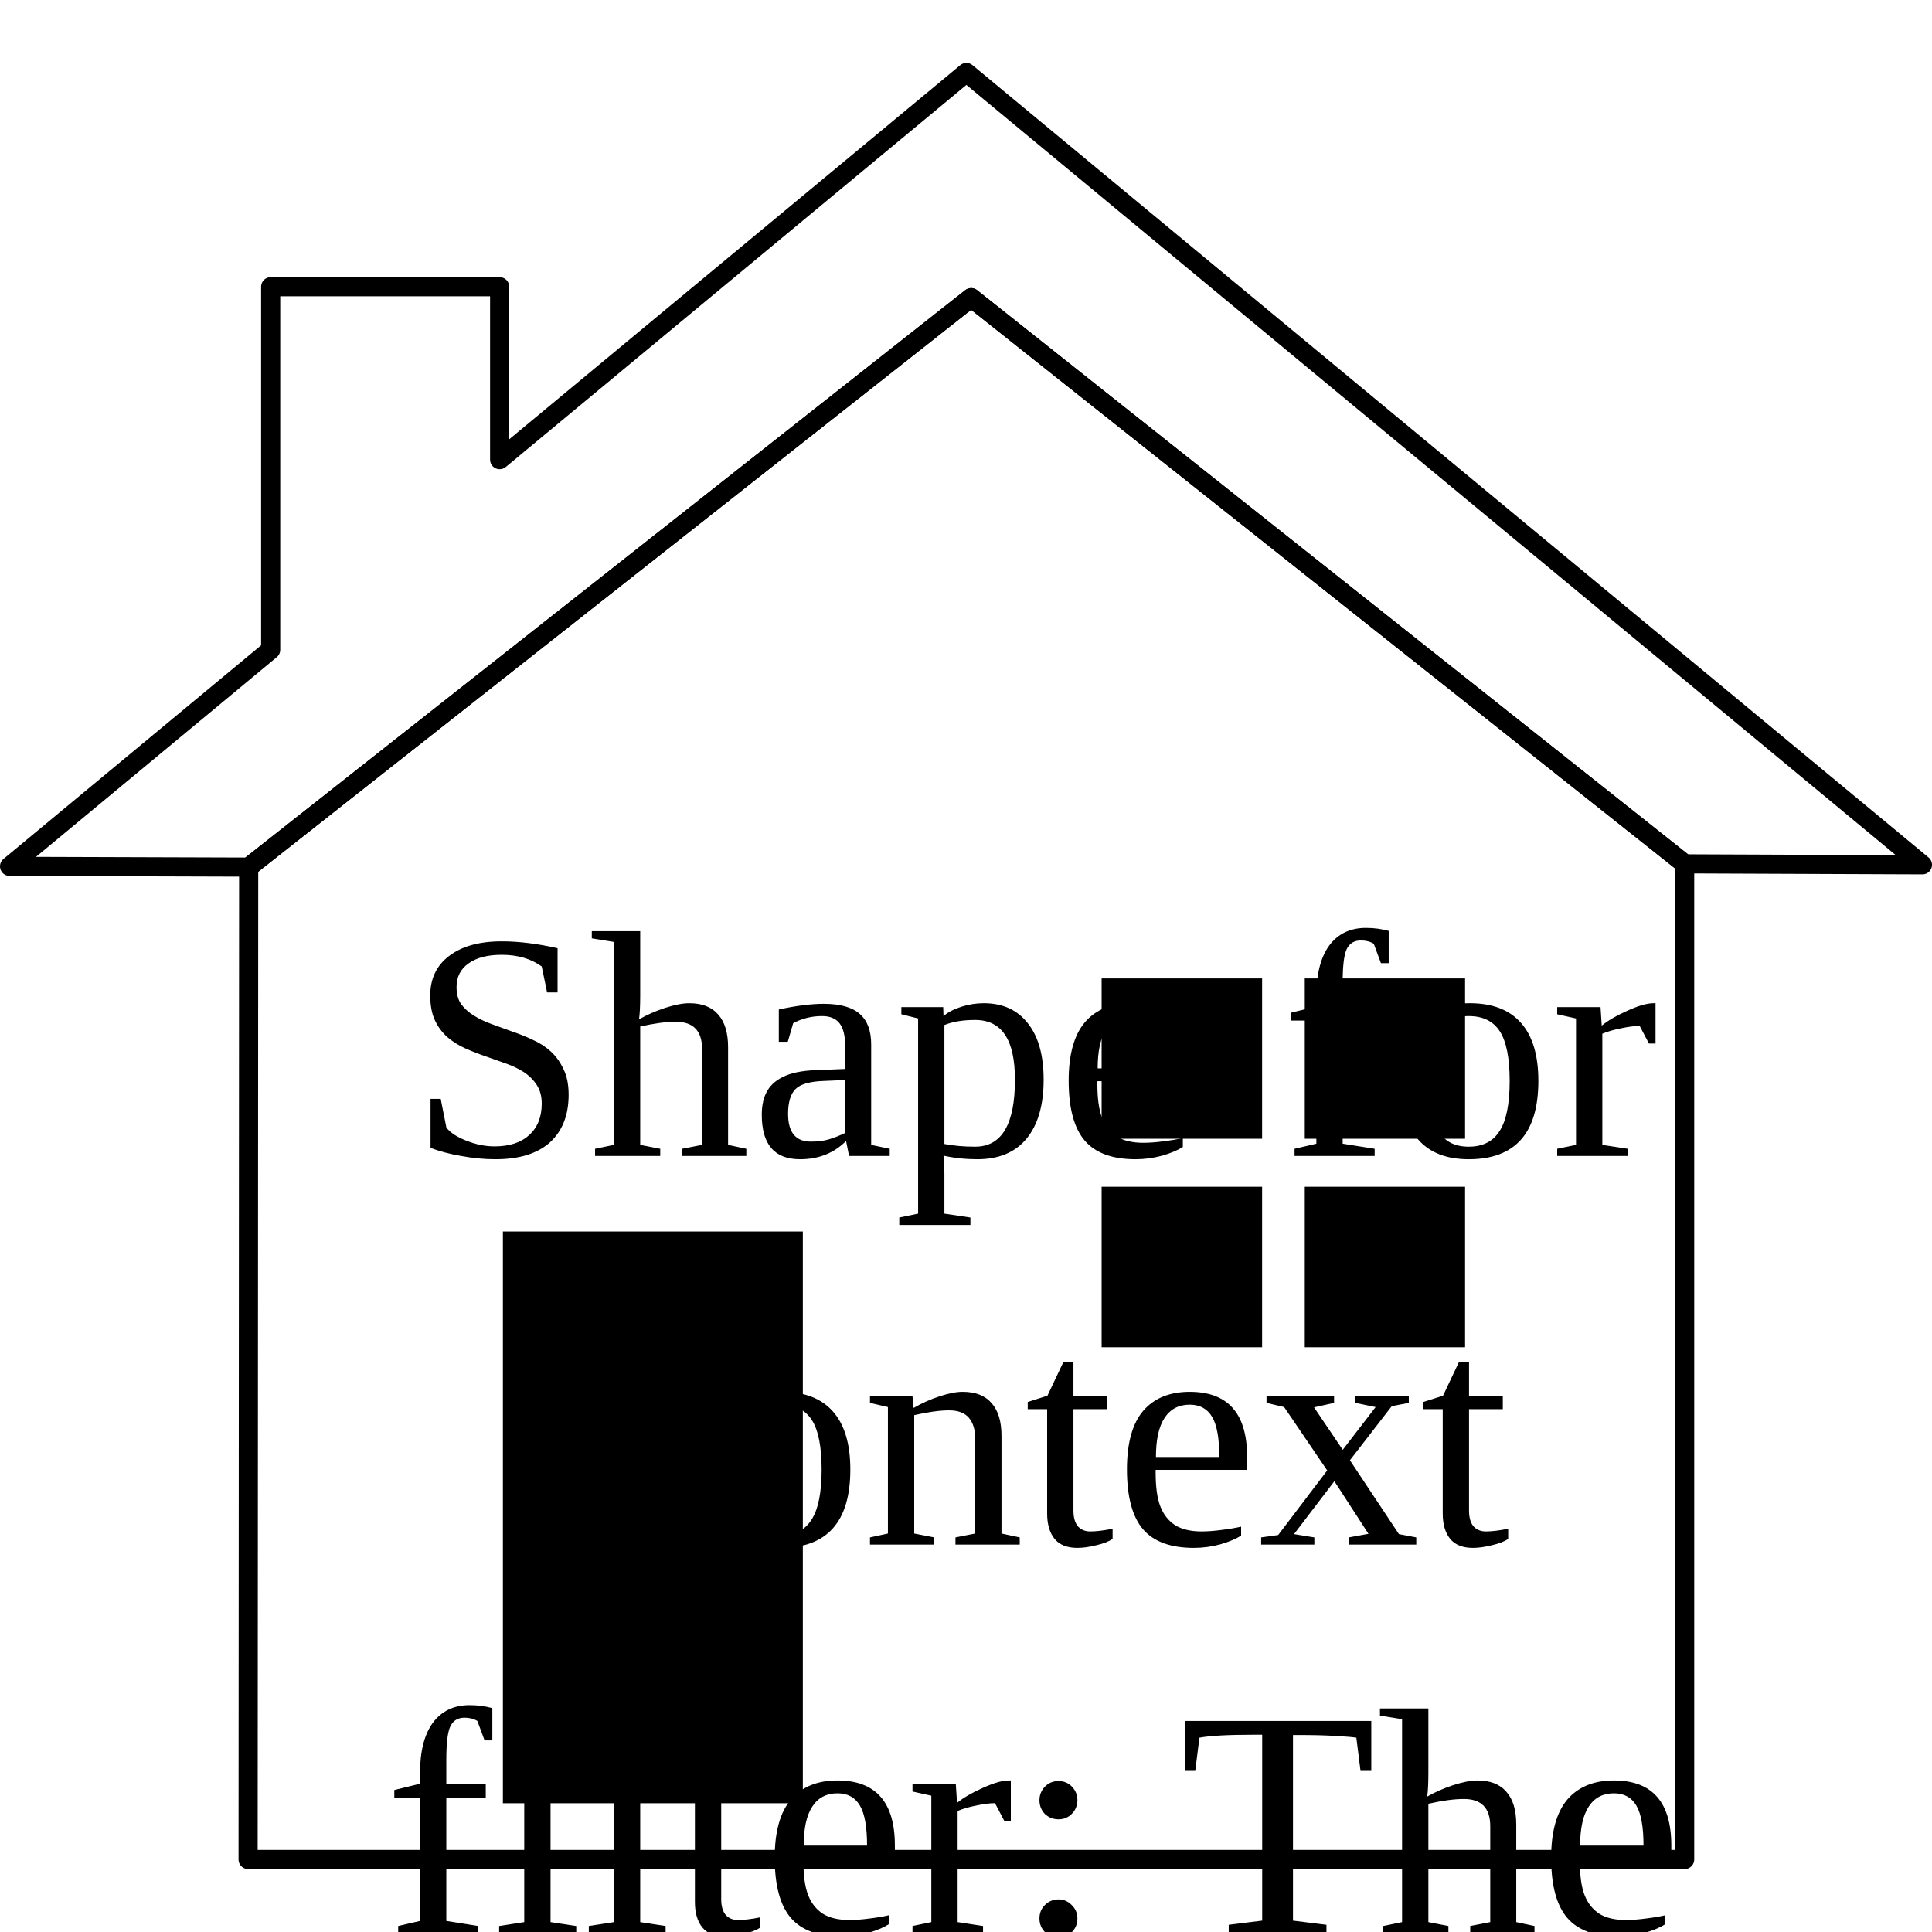
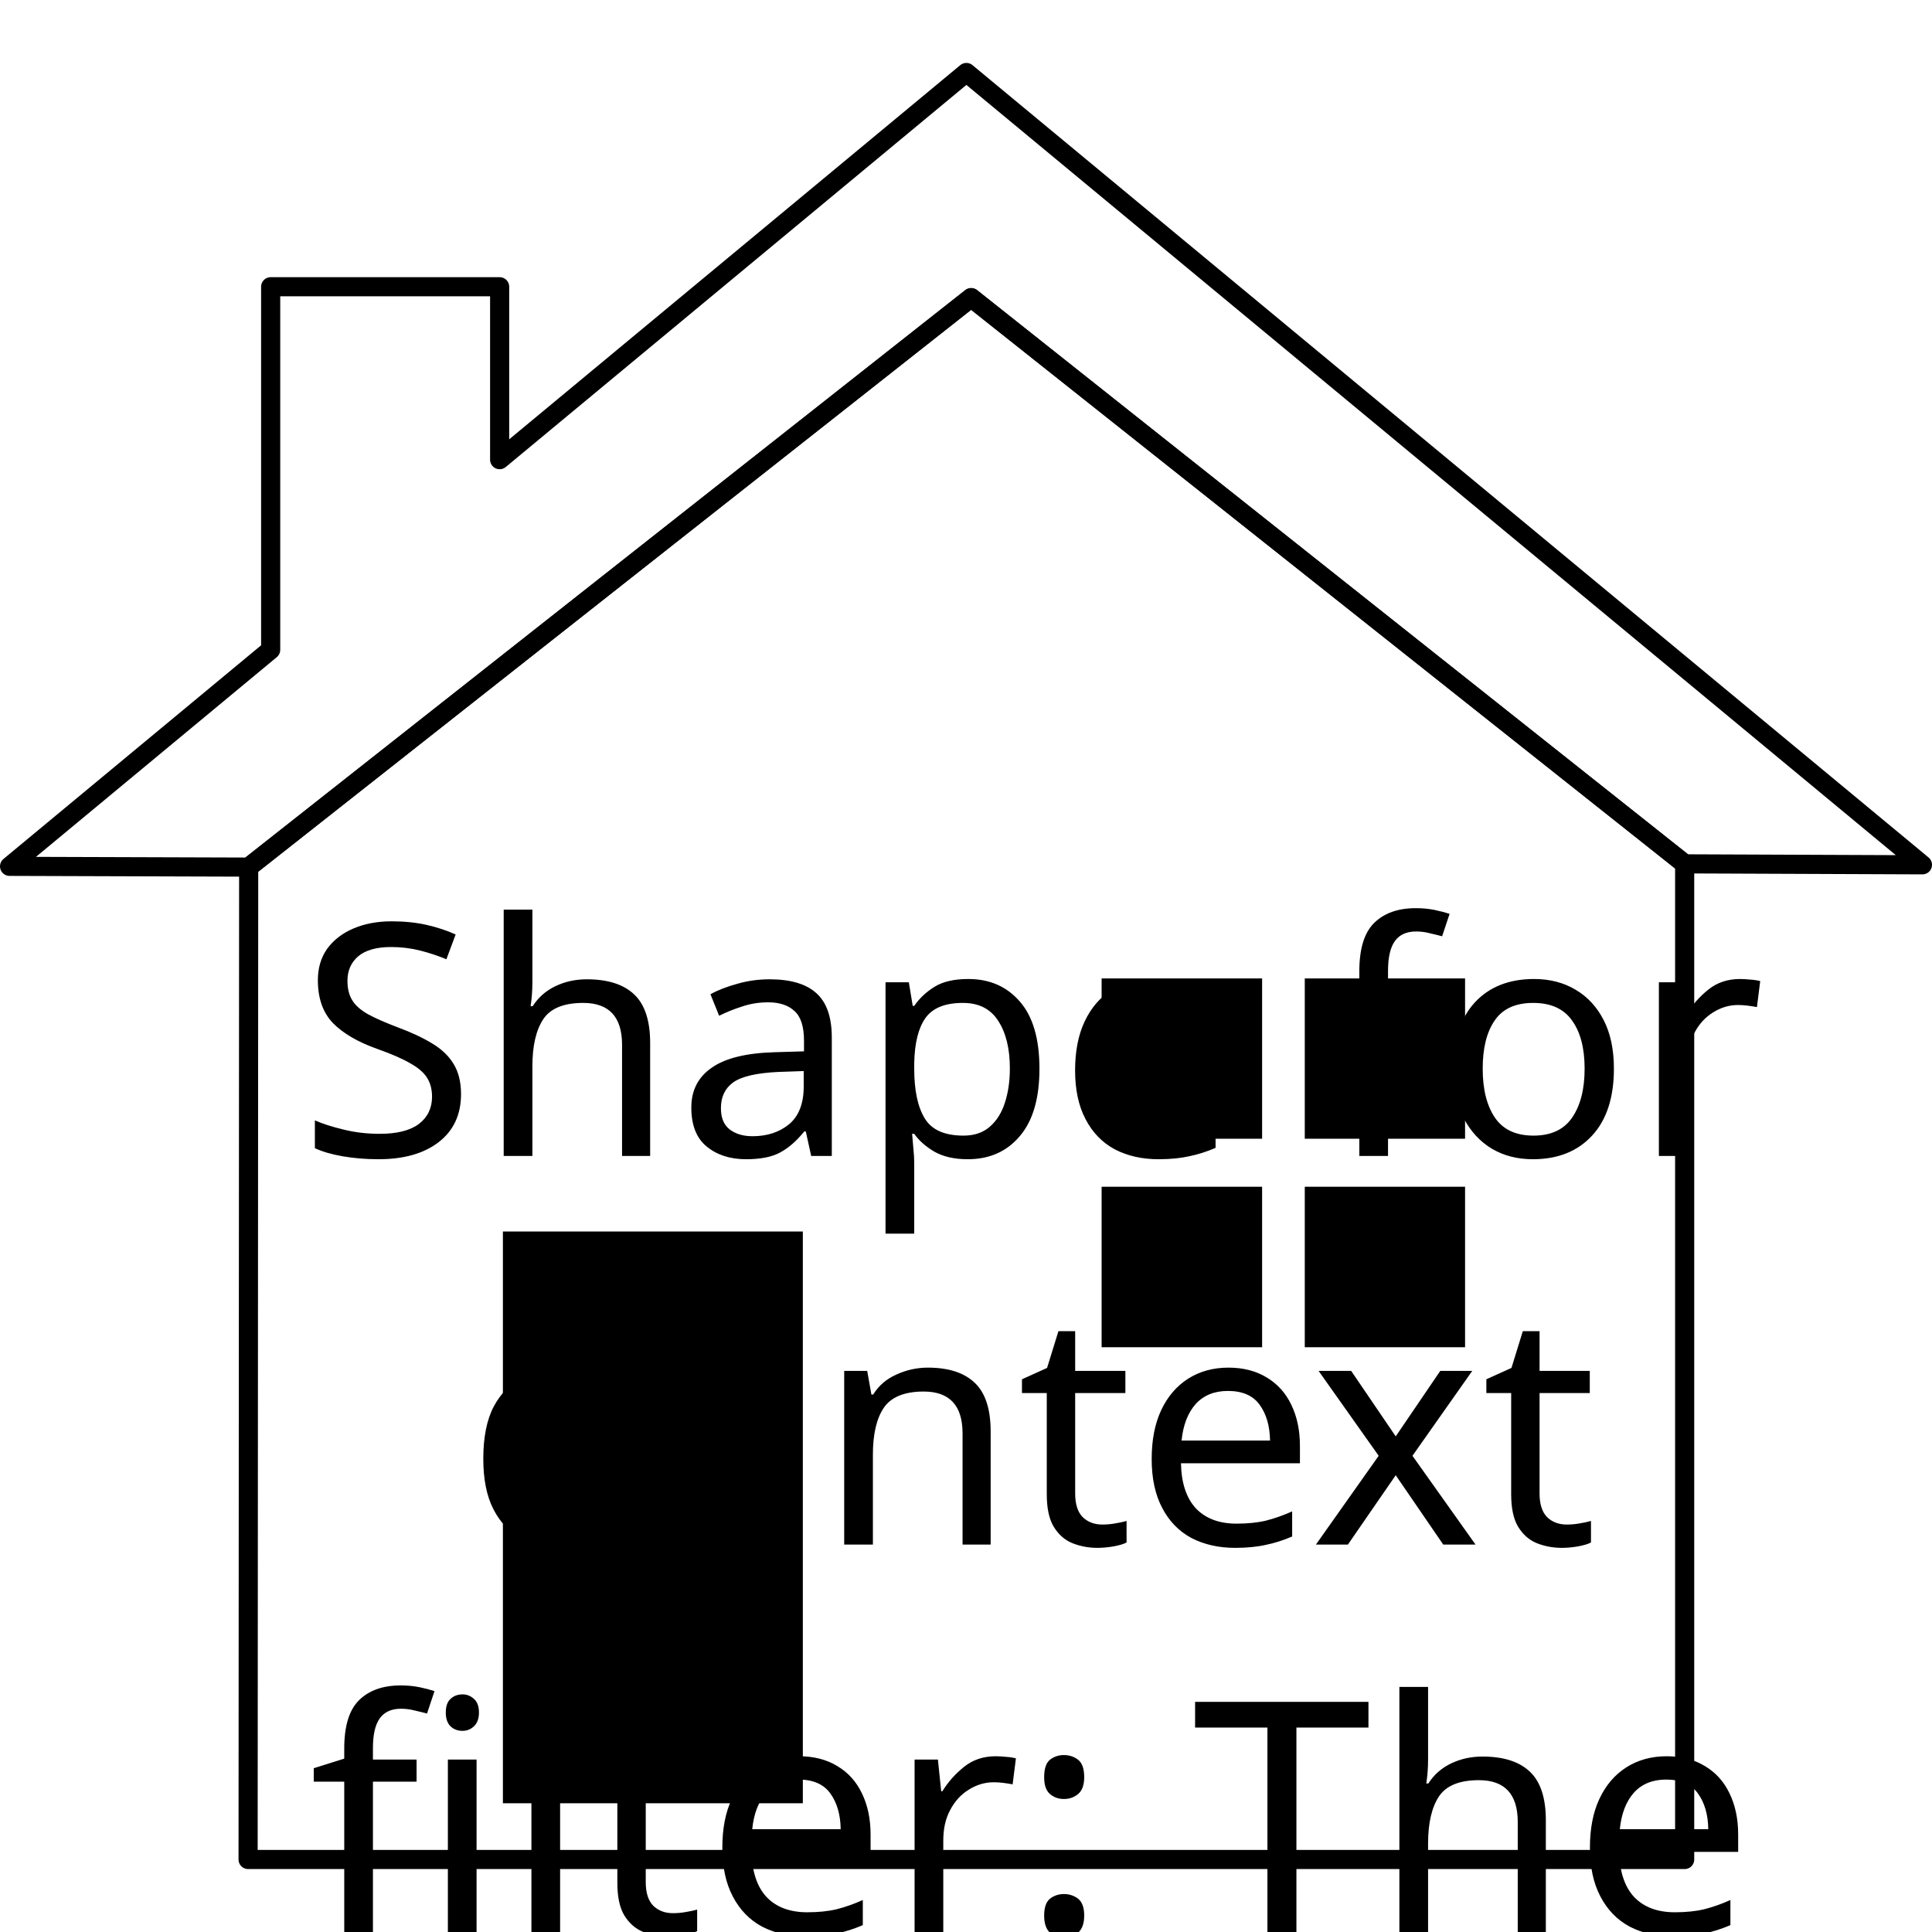
<svg xmlns="http://www.w3.org/2000/svg" viewBox="-0.5 -0.5 101 101">
  <path d="M87.57 44.66L50.27 15.06L12.5 44.83L12.47 96.71L87.57 96.71L87.57 44.66" fill="none" stroke="#000000" stroke-width="1" stroke-linecap="round" stroke-linejoin="round" />
  <path d="M25.79 93.77L41.47 93.77L41.47 63.88L25.79 63.88L25.79 93.77 M67.71 69.93L76.09 69.93L76.09 61.54L67.71 61.54L67.71 69.93 M57.09 69.93L65.48 69.93L65.48 61.54L57.09 61.54L57.09 69.93 M57.09 59.03L65.48 59.03L65.48 50.65L57.09 50.65L57.09 59.03 M67.71 59.03L76.09 59.03L76.09 50.65L67.71 50.65L67.71 59.03" fill="#000000" stroke="none" stroke-width="1" fill-rule="evenodd" stroke-linecap="round" stroke-linejoin="round" />
  <path d="M87.57 44.66L100 44.71L50.02 3.29L25.62 23.53L25.62 14.49L13.65 14.49L13.65 33.47L0 44.79L12.5 44.83L50.27 15.06L87.57 44.66" fill="none" stroke="#000000" stroke-width="1" stroke-linecap="round" stroke-linejoin="round" />
-   <text x="55.64" y="59.93" text-anchor="middle" dominant-baseline="alphabetic" fill="#000000" font-size="16.93" font-weight="normal" font-style="normal">
+   <text x="55.64" y="59.93" text-anchor="middle" dominant-baseline="alphabetic" fill="#000000" font-size="16.93" font-weight="normal" font-style="normal" font-family="Calibri, Carlito, sans-serif">
    <tspan x="55.64" dy="0">Shape for</tspan>
    <tspan x="55.64" dy="1.2em">context</tspan>
    <tspan x="55.64" dy="1.2em">filter: The</tspan>
    <tspan x="55.64" dy="1.2em">scenario</tspan>
    <tspan x="55.64" dy="1.2em">is</tspan>
    <tspan x="55.64" dy="1.2em">{{scenario}}</tspan>
    <tspan x="55.64" dy="1.2em">and this file</tspan>
    <tspan x="55.64" dy="1.2em">was created</tspan>
    <tspan x="55.64" dy="1.2em">on {{date}}</tspan>
  </text>
</svg>
